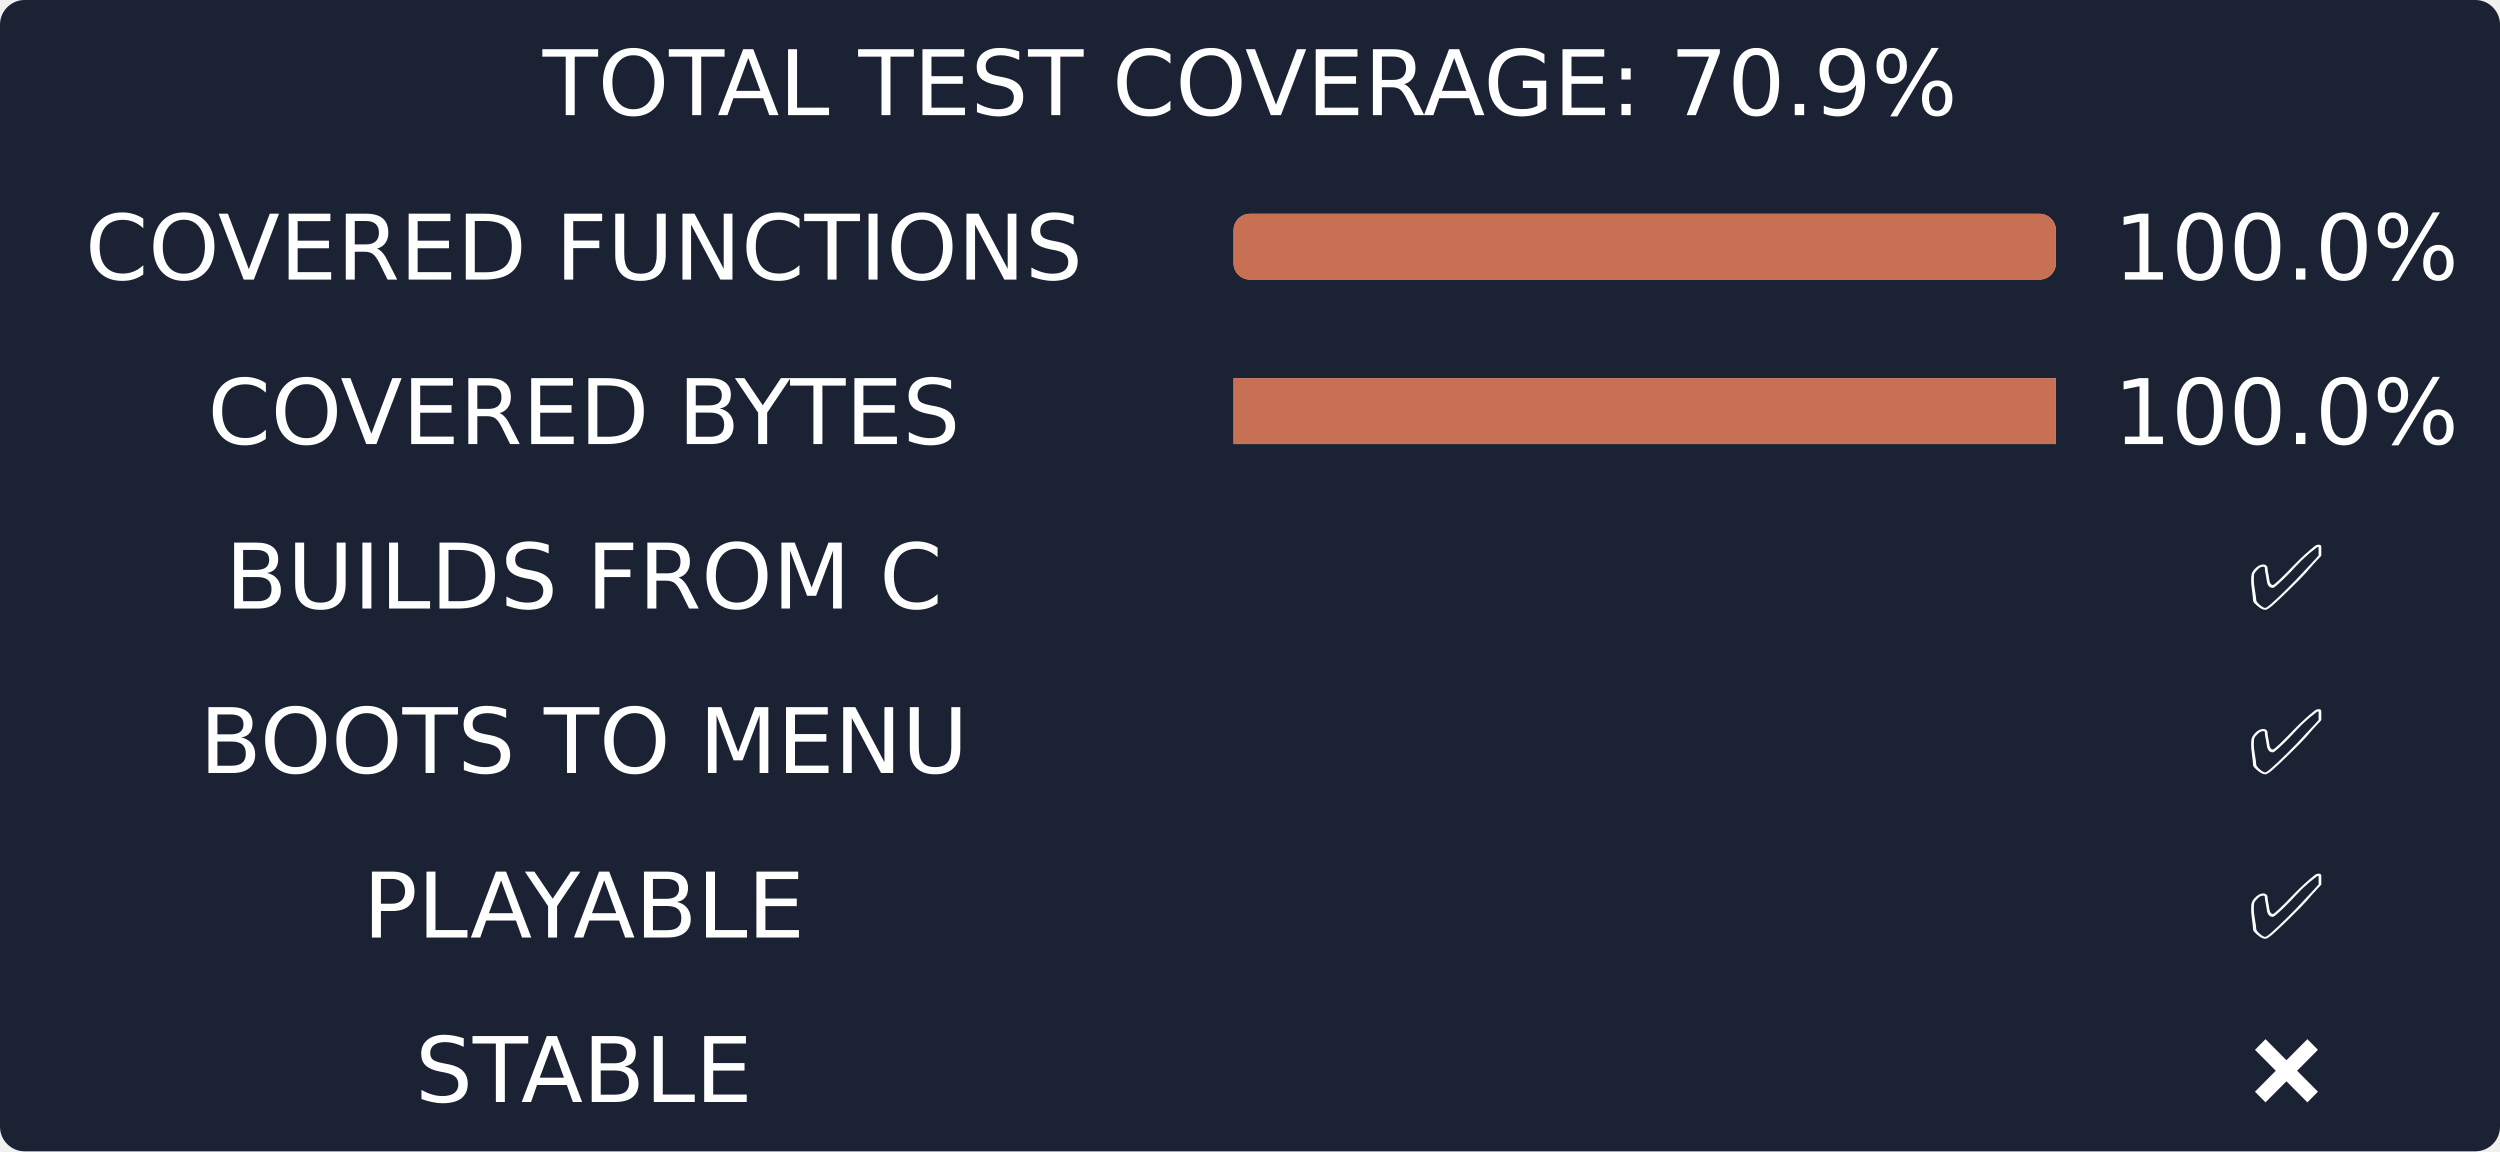
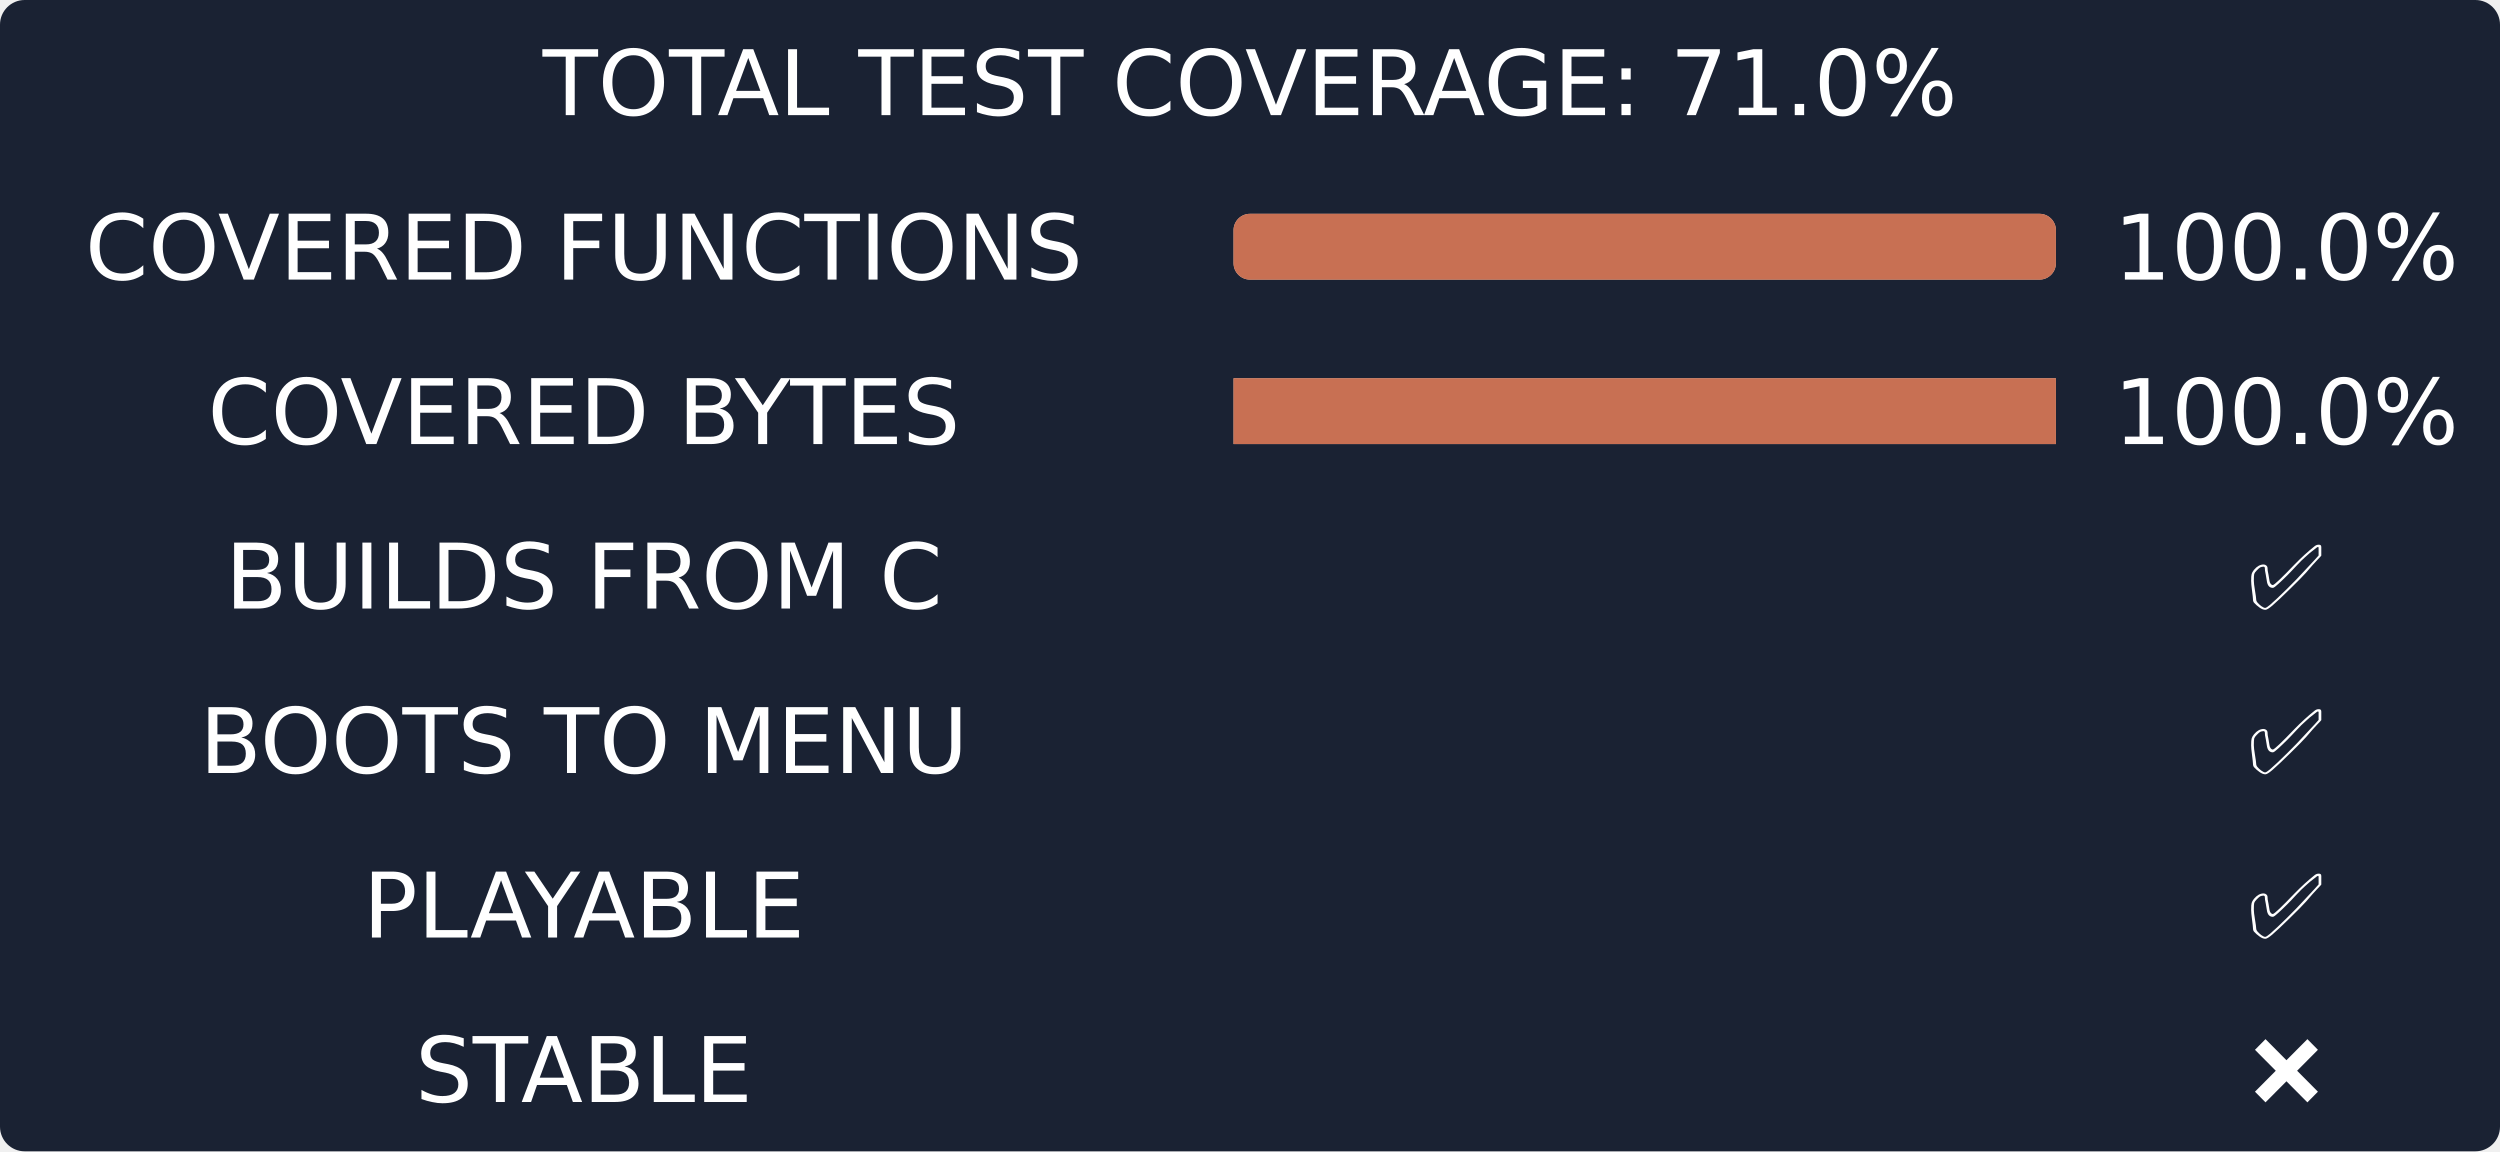
- <svg xmlns="http://www.w3.org/2000/svg" width="304" height="140" role="img" aria-label="decomp: 100.0% of functions, 100.0% of code bytes done; the total test coverage over all of them is 70.9%">
+ <svg xmlns="http://www.w3.org/2000/svg" width="304" height="140" role="img" aria-label="decomp: 100.0% of functions, 100.0% of code bytes done; the total test coverage over all of them is 71.0%">
  <clipPath id="r">
    <rect width="304" height="140" rx="3" />
  </clipPath>
  <g clip-path="url(#r)">
    <rect width="304" height="140" fill="#1a2233" />
    <rect x="150" y="26" width="100" height="8" rx="2" fill="#ecc9b9" />
    <rect x="150" y="26" width="100" height="8" rx="2" fill="#c87053" />
    <rect x="150" y="46" width="100" height="8" fill="#ecc9b9" />
    <rect x="150" y="46" width="100" height="8" fill="#c87053" />
  </g>
  <g fill="#fff" font-family="Verdana,DejaVu Sans,sans-serif" font-size="11" text-anchor="middle">
    <text x="71" y="34">COVERED FUNCTIONS</text>
    <text x="71" y="54">COVERED BYTES</text>
    <text x="278" y="34">100.0%</text>
    <text x="278" y="54">100.0%</text>
-     <text x="152" y="14">TOTAL TEST COVERAGE: 70.9%</text>
+     <text x="152" y="14">TOTAL TEST COVERAGE: 71.0%</text>
    <text x="71" y="74">BUILDS FROM C</text>
    <text x="278" y="74">✅</text>
    <text x="71" y="94">BOOTS TO MENU</text>
    <text x="278" y="94">✅</text>
    <text x="71" y="114">PLAYABLE</text>
    <text x="278" y="114">✅</text>
    <text x="71" y="134">STABLE</text>
    <text x="278" y="134">❌</text>
  </g>
</svg>
